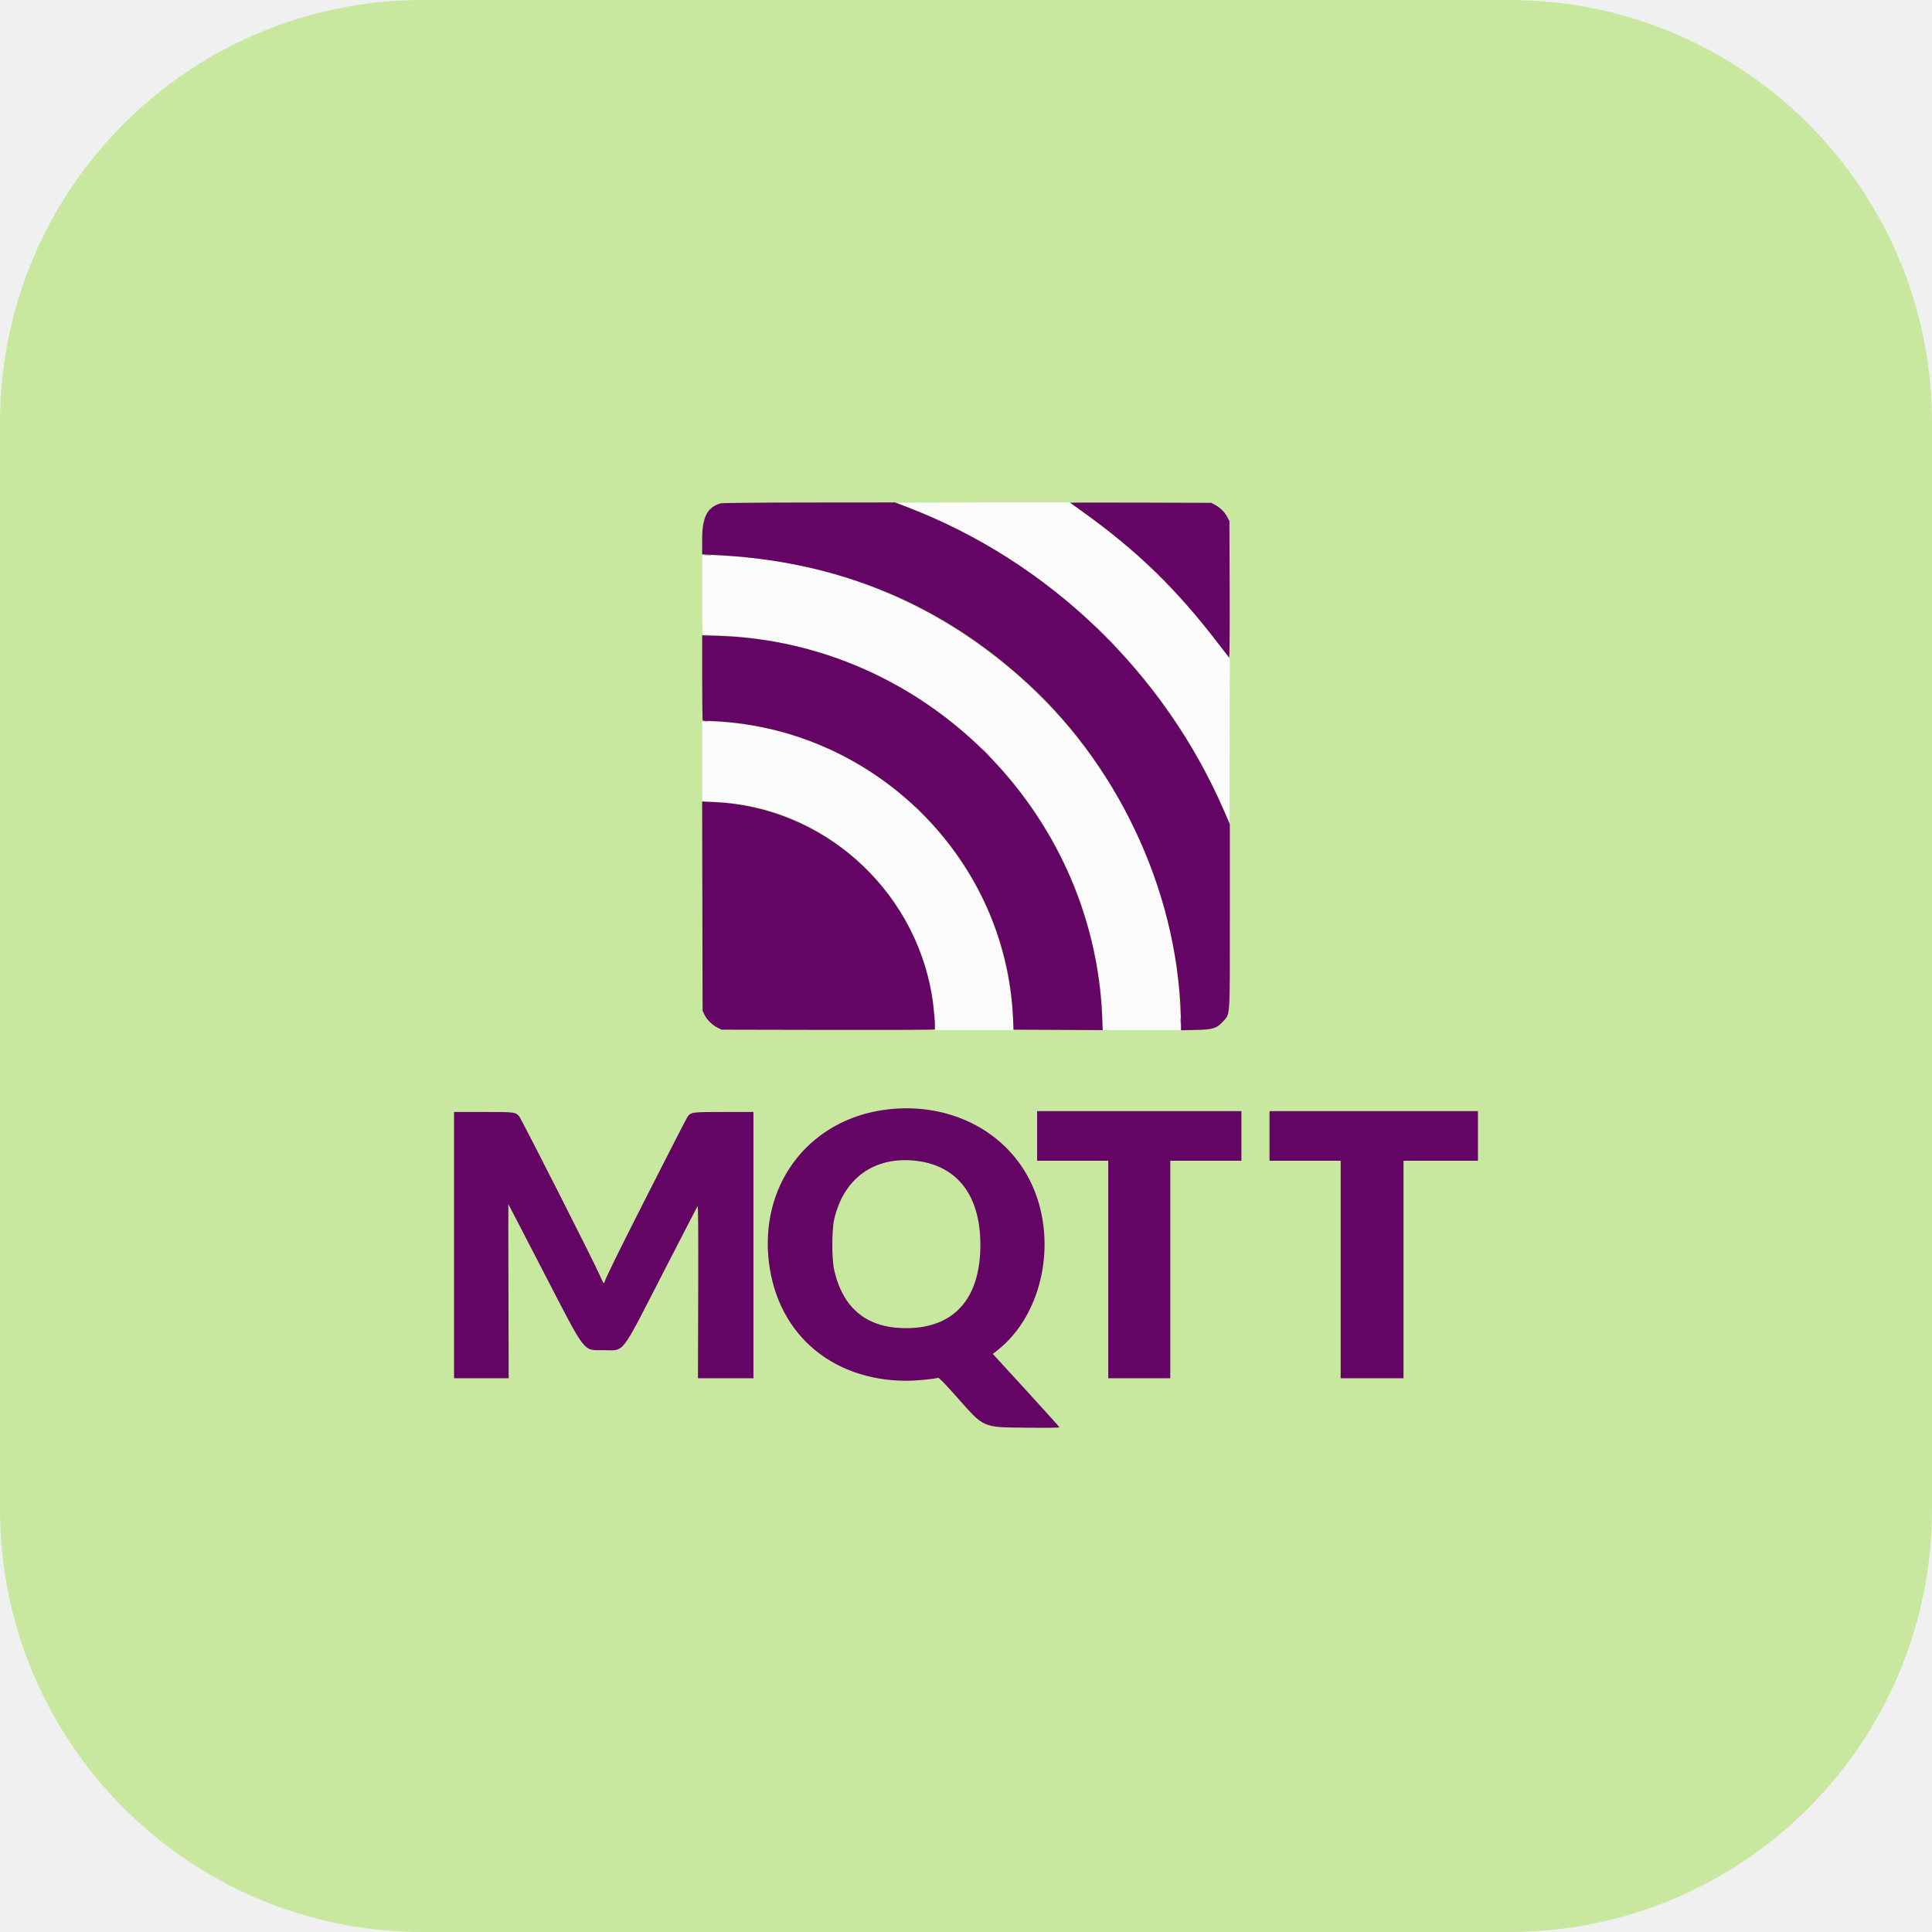
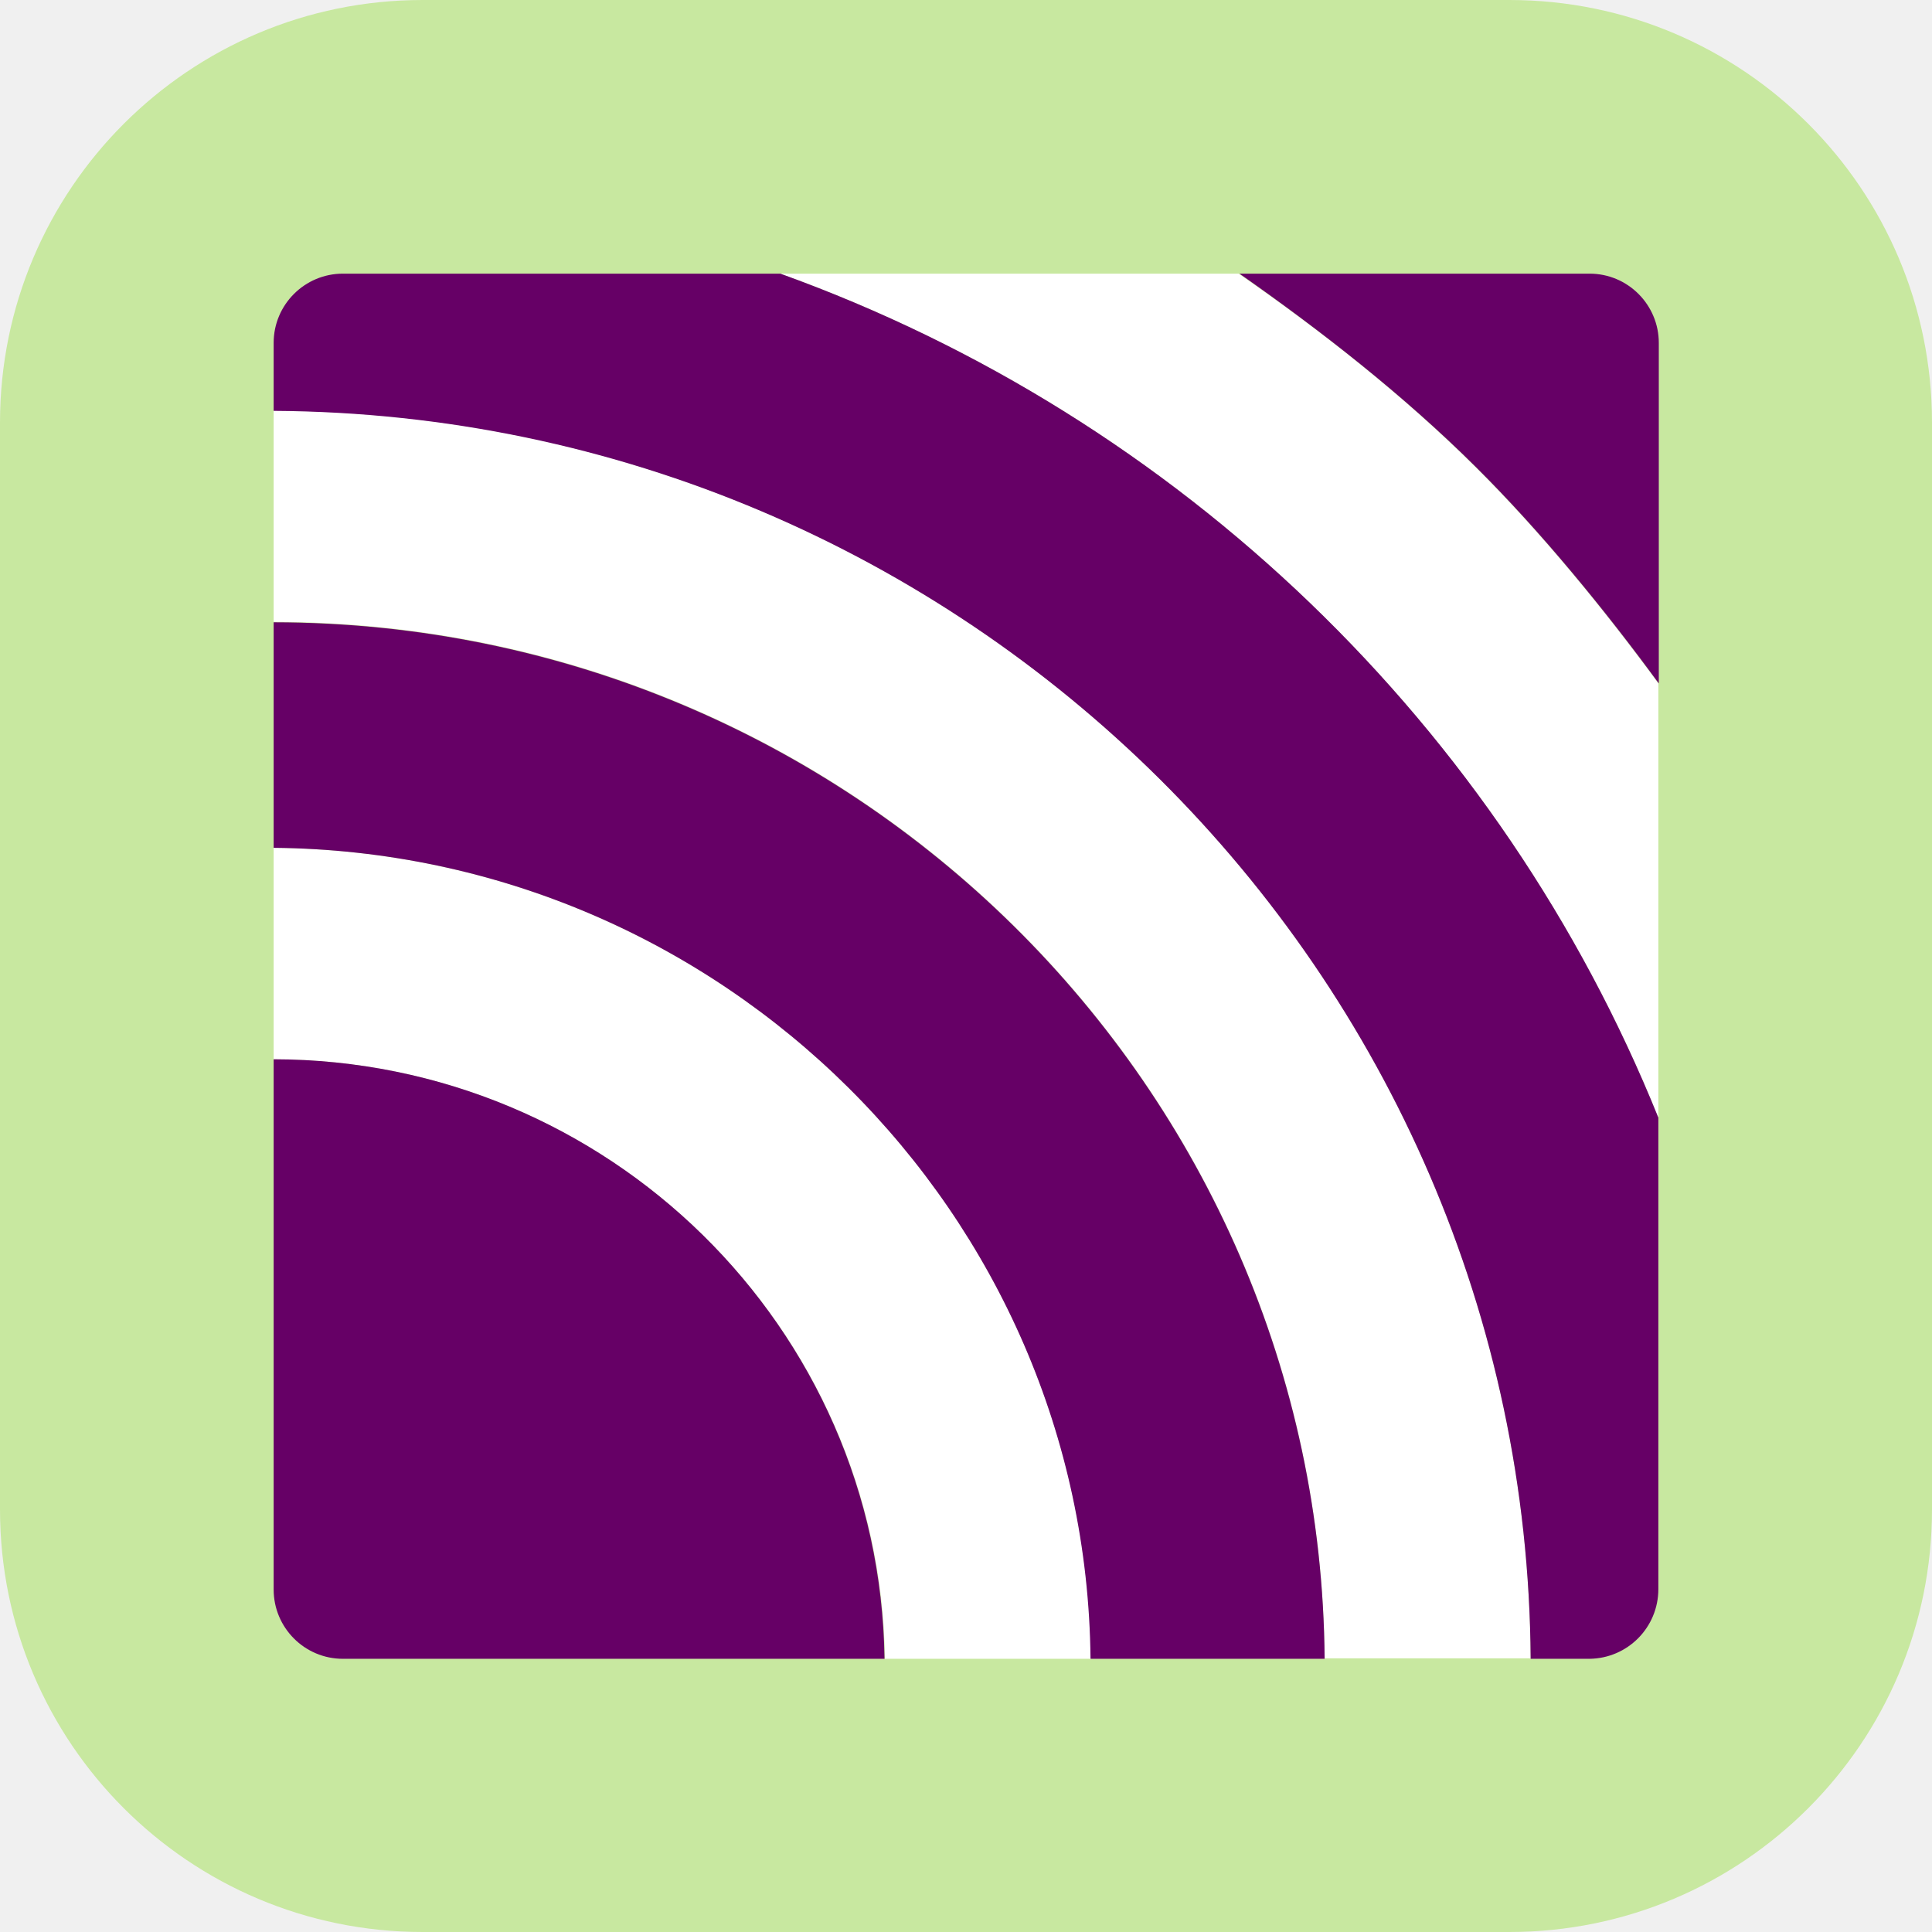
<svg xmlns="http://www.w3.org/2000/svg" width="64" height="64" viewBox="0 0 64 64">
  <rect width="64" height="64" rx="14" fill="#c8e8a0" />
-   <svg x="12" y="12" width="40" height="40" viewBox="0, 0, 400,342.74" preserveAspectRatio="xMidYMid meet">
-     <g id="svgg">
-       <path id="path0" d="M177.283 17.913 C 177.346 17.970,179.062 18.667,181.096 19.461 C 227.947 37.751,266.483 74.896,285.771 120.361 L 287.260 123.872 287.330 96.825 L 287.400 69.777 285.020 66.601 C 270.983 47.863,256.898 34.029,238.400 20.811 L 234.198 17.808 205.684 17.808 C 190.001 17.808,177.220 17.855,177.283 17.913 M112.603 48.451 C 112.603 60.832,112.632 61.644,113.082 61.648 C 166.516 62.063,214.095 93.705,235.090 142.791 C 241.143 156.942,245.189 175.693,245.203 189.658 L 245.205 192.603 258.216 192.603 L 271.226 192.603 271.098 190.616 C 271.028 189.524,270.905 186.990,270.826 184.985 C 267.660 105.154,199.067 37.964,118.151 35.432 L 112.603 35.258 112.603 48.451 M112.603 103.498 L 112.603 116.669 114.315 116.817 C 115.257 116.899,117.260 117.036,118.767 117.122 C 156.381 119.273,187.340 150.853,189.742 189.521 L 189.934 192.603 202.775 192.603 L 215.616 192.603 215.616 190.837 C 215.616 182.588,213.457 170.495,210.280 160.959 C 196.924 120.861,158.828 92.107,116.918 90.493 L 112.603 90.326 112.603 103.498 " stroke="none" fill="#fbfbfb" fill-rule="evenodd" />
-       <path id="path1" d="M118.730 18.107 C 114.262 19.401,112.603 22.666,112.603 30.159 L 112.603 35.012 116.370 35.187 C 157.377 37.082,191.787 51.262,220.997 78.303 C 252.017 107.020,271.105 149.965,271.229 191.324 L 271.233 192.647 276.096 192.556 C 281.750 192.451,283.135 192.013,285.187 189.682 C 287.555 186.992,287.397 189.473,287.397 154.933 L 287.397 124.407 285.583 120.217 C 265.551 73.955,227.409 37.342,180.503 19.349 L 176.485 17.808 148.037 17.833 C 131.874 17.847,119.218 17.965,118.730 18.107 M234.537 17.909 C 234.603 17.971,236.507 19.347,238.767 20.967 C 256.789 33.881,269.700 46.439,283.547 64.521 C 285.393 66.932,287.018 69.024,287.157 69.171 C 287.311 69.333,287.381 60.601,287.335 46.705 L 287.260 23.973 286.615 22.740 C 285.735 21.060,284.245 19.550,282.603 18.675 L 281.233 17.945 257.825 17.871 C 244.951 17.830,234.471 17.847,234.537 17.909 M112.603 75.985 C 112.603 83.769,112.695 90.138,112.808 90.140 C 167.656 90.847,213.135 134.345,215.571 188.427 L 215.753 192.466 230.522 192.537 L 245.290 192.608 245.104 188.153 C 242.261 119.808,186.179 64.141,118.014 62.003 L 112.603 61.833 112.603 75.985 M112.667 151.533 L 112.740 186.164 113.334 187.451 C 114.093 189.094,115.920 190.920,117.671 191.787 L 119.041 192.466 154.229 192.538 C 173.582 192.578,189.505 192.517,189.614 192.401 C 189.947 192.048,189.349 184.902,188.641 180.762 C 182.595 145.434,152.277 118.617,116.640 117.076 L 112.594 116.901 112.667 151.533 M173.699 218.920 C 148.945 221.976,132.489 242.311,134.497 267.358 C 136.494 292.264,154.782 308.767,180.386 308.767 C 183.365 308.767,189.397 308.197,190.724 307.791 C 191.046 307.692,192.753 309.429,196.718 313.895 C 206.268 324.648,205.116 324.142,220.479 324.315 C 226.243 324.380,230.959 324.330,230.959 324.203 C 230.959 324.076,225.991 318.550,219.919 311.923 L 208.879 299.873 210.262 298.798 C 225.843 286.685,230.720 261.134,221.063 242.210 C 212.561 225.550,193.983 216.415,173.699 218.920 M223.562 227.671 L 223.562 235.890 235.342 235.890 L 247.123 235.890 247.123 271.918 L 247.123 307.945 257.397 307.945 L 267.671 307.945 267.671 271.918 L 267.671 235.890 279.452 235.890 L 291.233 235.890 291.233 227.671 L 291.233 219.452 257.397 219.452 L 223.562 219.452 223.562 227.671 M300.548 227.671 L 300.548 235.890 312.329 235.890 L 324.110 235.890 324.110 271.918 L 324.110 307.945 334.521 307.945 L 344.932 307.945 344.932 271.918 L 344.932 235.890 357.260 235.890 L 369.589 235.890 369.589 227.671 L 369.589 219.452 335.068 219.452 L 300.548 219.452 300.548 227.671 M30.411 263.836 L 30.411 307.945 39.457 307.945 L 48.503 307.945 48.430 279.064 C 48.389 263.179,48.374 250.203,48.395 250.228 C 48.416 250.253,53.695 260.445,60.126 272.877 C 74.314 300.305,73.019 298.622,79.940 298.627 C 87.091 298.633,85.268 301.005,99.728 272.877 C 105.808 261.048,110.916 251.171,111.077 250.927 C 111.286 250.612,111.346 258.744,111.288 279.215 L 111.207 307.945 120.398 307.945 L 129.589 307.945 129.589 263.836 L 129.589 219.726 119.836 219.726 C 109.198 219.726,108.896 219.766,107.761 221.312 C 107.461 221.720,101.651 233.028,94.849 246.440 C 84.158 267.521,81.105 273.730,80.171 276.286 C 80.022 276.693,79.673 276.116,78.681 273.820 C 76.847 269.573,52.673 221.915,51.960 221.138 C 50.674 219.738,50.574 219.726,40.151 219.726 L 30.411 219.726 30.411 263.836 M183.425 235.903 C 197.129 237.472,204.764 247.417,204.764 263.699 C 204.764 281.579,196.057 291.351,180.137 291.339 C 167.238 291.329,159.356 284.989,156.357 272.208 C 155.501 268.562,155.501 258.835,156.357 255.189 C 159.554 241.565,169.704 234.333,183.425 235.903 " stroke="none" fill="#640464" fill-rule="evenodd" />
-       <path id="path2" d="" stroke="none" fill="#ac74ac" fill-rule="evenodd" />
-       <path id="path3" d="M262.466 40.623 C 262.466 40.665,263.421 41.620,264.589 42.747 L 266.712 44.795 264.664 42.671 C 262.762 40.699,262.466 40.423,262.466 40.623 M243.824 59.795 C 244.496 60.510,245.082 61.096,245.126 61.096 C 245.331 61.096,245.114 60.850,243.904 59.715 L 242.603 58.493 243.824 59.795 M248.082 64.110 C 248.671 64.712,249.214 65.205,249.289 65.205 C 249.365 65.205,248.945 64.712,248.356 64.110 C 247.768 63.507,247.224 63.014,247.149 63.014 C 247.074 63.014,247.494 63.507,248.082 64.110 M222.740 80.075 C 222.740 80.117,223.695 81.072,224.863 82.199 L 226.986 84.247 224.938 82.123 C 223.036 80.151,222.740 79.875,222.740 80.075 M206.575 100.685 C 207.394 101.514,208.125 102.192,208.200 102.192 C 208.276 102.192,207.668 101.514,206.849 100.685 C 206.031 99.856,205.300 99.178,205.224 99.178 C 205.149 99.178,205.757 99.856,206.575 100.685 " stroke="none" fill="#b484b4" fill-rule="evenodd" />
-       <path id="path4" d="M113.630 35.267 C 114.120 35.327,114.921 35.327,115.411 35.267 C 115.901 35.206,115.500 35.156,114.521 35.156 C 113.541 35.156,113.140 35.206,113.630 35.267 M245.205 61.182 C 245.205 61.229,245.606 61.629,246.096 62.072 L 246.986 62.877 246.182 61.986 C 245.432 61.156,245.205 60.970,245.205 61.182 M113.497 61.840 C 113.913 61.903,114.530 61.902,114.867 61.837 C 115.204 61.772,114.863 61.720,114.110 61.722 C 113.356 61.724,113.080 61.777,113.497 61.840 M113.359 90.331 C 113.700 90.396,114.193 90.394,114.455 90.325 C 114.717 90.257,114.438 90.203,113.836 90.206 C 113.233 90.209,113.019 90.265,113.359 90.331 M183.288 118.705 C 183.288 118.747,184.243 119.702,185.411 120.829 L 187.534 122.877 185.486 120.753 C 183.584 118.781,183.288 118.505,183.288 118.705 M271.041 189.589 C 271.041 190.418,271.092 190.757,271.155 190.342 C 271.218 189.928,271.218 189.250,271.155 188.836 C 271.092 188.421,271.041 188.760,271.041 189.589 M189.653 190.411 C 189.653 190.938,189.709 191.154,189.778 190.890 C 189.847 190.627,189.847 190.195,189.778 189.932 C 189.709 189.668,189.653 189.884,189.653 190.411 " stroke="none" fill="#a468a4" fill-rule="evenodd" />
-     </g>
+   <svg x="8" y="8" width="48" height="48" viewBox="0 0 320 320">
+     <path fill="#FFFFFF" d="M7.1,133.9v46.7c73.8,0.1,134,59.3,135,132.4h45.5C186.5,214.6,106.1,134.8,7.1,133.9z" />
+     <path fill="#FFFFFF" d="M7.1,37.3v46.7c127.4,0.1,231.1,102.5,232.1,228.9h45.5C283.7,161.4,159.7,38.3,7.1,37.3z" />
+     <path fill="#FFFFFF" d="M312.9,193.5V97.6c-11.8-16.1-25.9-33.4-40.4-47.8c-16-15.9-34.1-30.1-52.3-42.7H119C207.3,38.9,278.1,107.2,312.9,193.5z" />
+     <path fill="#660066" d="M7.1,180.6v117.1c0,8.4,6.8,15.3,15.3,15.3H142C141,239.8,80.9,180.7,7.1,180.6z" />
+     <path fill="#660066" d="M7.1,84.1v49.8c99,0.9,179.4,80.7,180.4,179.1h51.7C238.2,186.6,134.5,84.2,7.1,84.1z" />
+     <path fill="#660066" d="M312.9,297.6V193.5C278.1,107.2,207.3,38.9,119,7.1H22.4c-8.4,0-15.3,6.8-15.3,15.3v15c152.6,0.9,276.6,124,277.6,275.6h13C306.1,312.9,312.9,306.1,312.9,297.6z" />
+     <path fill="#660066" d="M272.6,49.8c14.5,14.4,28.6,31.7,40.4,47.8V22.4c0-8.4-6.8-15.3-15.3-15.3h-77.3C238.4,19.7,256.6,33.9,272.6,49.8z" />
  </svg>
</svg>
